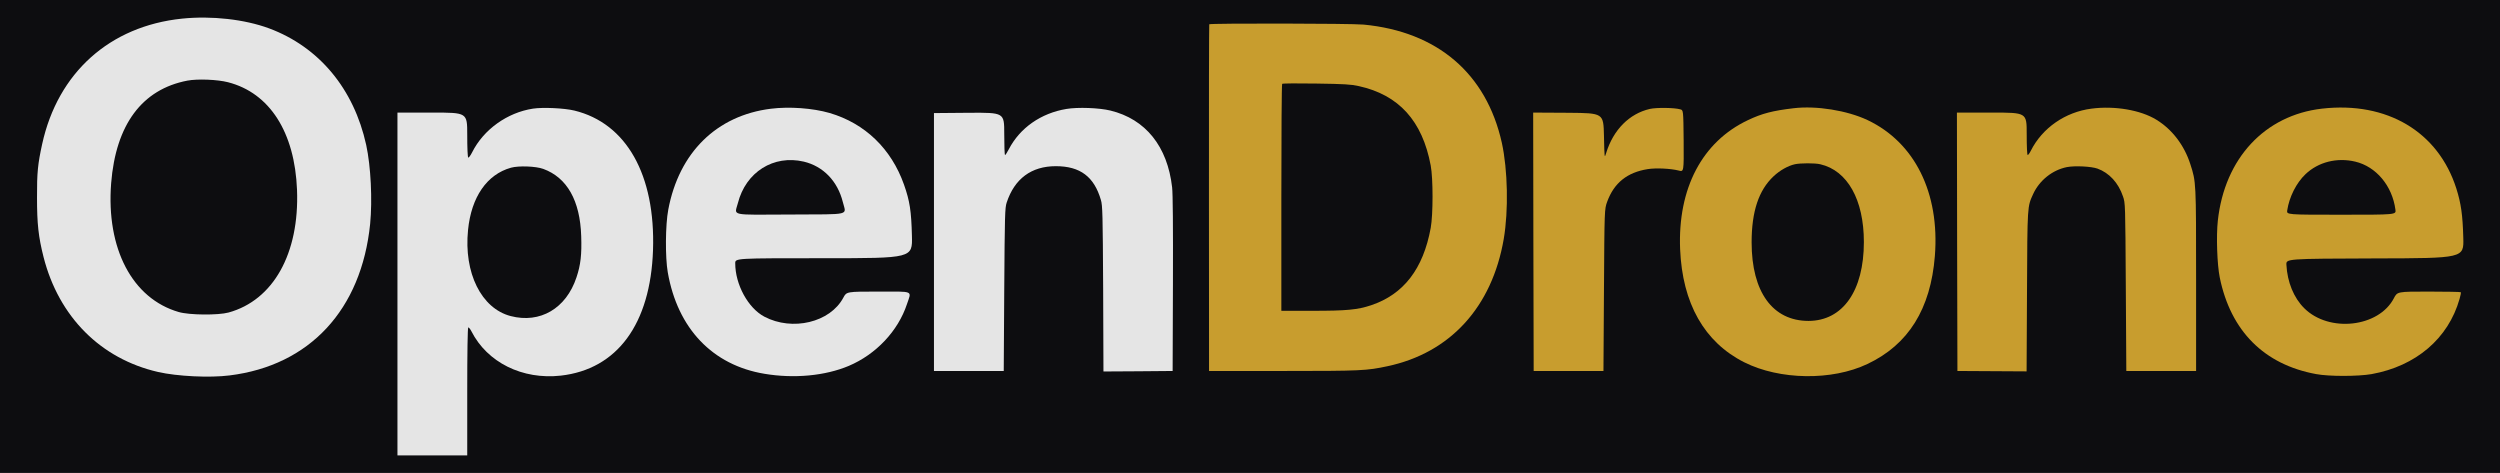
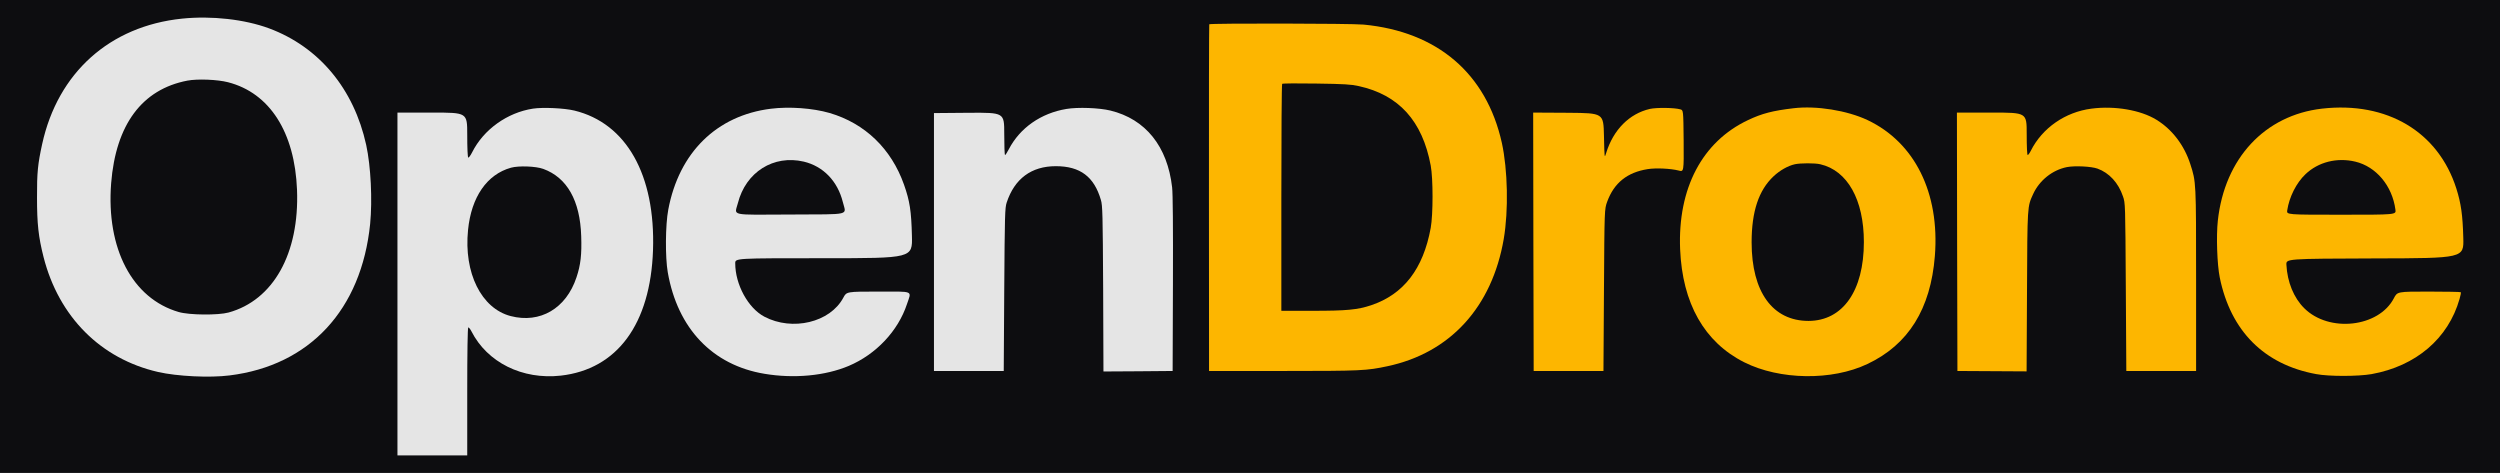
<svg xmlns="http://www.w3.org/2000/svg" viewBox="-36 -17.32 2472 467.64" role="img" aria-label="OpenDrone">
  <rect x="-36.0" y="-17.32" width="2472.0" height="467.64" fill="#0d0d10" />
  <g transform="translate(0,433) scale(0.1,-0.1)" fill-rule="evenodd">
    <path fill="#e5e5e5" d="M1440 4319 c-715 -74 -1228 -534 -1383 -1240 -43 -197 -52 -281 -51 -529 0 -261 14 -388 65 -590 151 -590 565 -1005 1132 -1135 189 -43 510 -59 707 -34 792 98 1304 650 1390 1498 23 237 7 569 -39 781 -122 555 -466 969 -961 1153 -241 89 -567 126 -860 96z m455 -629 c412 -106 660 -495 682 -1065 24 -628 -234 -1090 -677 -1212 -103 -28 -388 -26 -493 5 -459 133 -718 627 -668 1273 46 580 305 929 754 1015 100 19 298 11 402 -16z" />
    <path fill="#e5e5e5" d="M4910 3429 c-254 -39 -488 -206 -601 -431 -16 -32 -34 -56 -39 -53 -6 4 -10 95 -10 226 0 219 0 219 -345 219 l-345 0 0 -1695 0 -1695 345 0 345 0 0 629 c0 392 4 632 10 636 5 3 19 -14 31 -37 157 -309 504 -481 884 -439 558 63 887 510 912 1241 25 744 -263 1255 -778 1380 -99 24 -312 34 -409 19z m102 -596 c235 -86 364 -313 375 -665 6 -181 -5 -284 -47 -408 -102 -307 -359 -458 -651 -382 -290 76 -464 427 -421 851 32 326 187 550 425 616 76 21 245 15 319 -12z" />
    <path fill="#e5e5e5" d="M7262 3428 c-536 -67 -908 -433 -1014 -997 -29 -151 -31 -473 -5 -621 97 -556 443 -918 957 -1003 292 -49 599 -20 832 78 270 114 488 345 576 611 46 137 75 124 -282 124 -315 0 -315 0 -347 -60 -130 -245 -504 -334 -781 -188 -161 85 -288 318 -288 528 0 50 0 50 876 50 877 0 877 0 871 223 -6 244 -21 342 -78 504 -126 356 -386 606 -736 709 -167 48 -397 65 -581 42z m326 -523 c192 -46 334 -192 386 -400 33 -134 93 -120 -516 -123 -613 -3 -555 -15 -522 112 78 308 353 481 652 411z" />
    <path fill="#e5e5e5" d="M10185 3426 c-252 -42 -460 -187 -570 -399 -16 -31 -33 -57 -37 -57 -5 0 -8 95 -8 210 0 210 0 210 -347 208 l-348 -3 0 -1275 0 -1275 345 0 345 0 5 805 c5 744 7 809 24 860 78 237 245 360 486 360 241 0 379 -104 446 -335 16 -54 18 -137 22 -878 l3 -817 342 2 342 3 3 860 c2 569 -1 892 -8 955 -46 406 -262 675 -610 760 -110 27 -323 35 -435 16z" />
-     <path fill="#c89d2e" d="M11597 4263 c-2 -5 -4 -777 -3 -1718 l1 -1710 735 0 c770 0 823 3 1029 47 621 132 1034 585 1150 1258 48 281 40 684 -19 952 -153 685 -637 1098 -1366 1168 -125 12 -1521 14 -1527 3z m1478 -611 c397 -87 630 -345 712 -786 24 -128 24 -483 0 -616 -74 -406 -268 -657 -589 -765 -135 -45 -243 -55 -580 -55 l-308 0 0 1118 c0 615 3 1122 8 1126 4 5 156 6 337 3 278 -4 344 -8 420 -25z" />
-     <path fill="#c89d2e" d="M15953 3426 c-202 -47 -360 -205 -431 -435 -17 -56 -17 -56 -22 169 -5 225 -5 225 -353 228 l-347 2 2 -1277 3 -1278 345 0 345 0 5 800 c5 800 5 800 32 874 68 186 198 290 401 322 82 13 226 6 305 -14 52 -14 52 -14 50 291 -3 306 -3 306 -33 314 -58 17 -237 19 -302 4z" />
-     <path fill="#c89d2e" d="M17375 3433 c-205 -24 -314 -52 -452 -118 -452 -214 -694 -674 -670 -1275 22 -536 239 -920 634 -1119 350 -176 867 -184 1218 -17 406 192 625 544 667 1068 49 623 -198 1122 -666 1344 -202 95 -505 144 -731 117z m264 -554 c269 -62 431 -351 431 -769 0 -482 -208 -779 -547 -780 -355 0 -563 286 -563 777 0 305 70 515 217 653 62 58 140 103 210 119 53 12 199 13 252 0z" />
-     <path fill="#c89d2e" d="M20321 3429 c-259 -33 -487 -191 -600 -416 -12 -24 -26 -43 -31 -43 -6 0 -10 80 -10 210 0 210 0 210 -345 210 l-345 0 2 -1277 3 -1278 342 -2 342 -2 4 792 c4 858 3 834 61 962 63 136 190 237 334 266 78 15 240 7 302 -15 116 -42 207 -141 252 -275 23 -66 23 -68 28 -896 l5 -830 345 0 345 0 0 900 c0 977 0 968 -57 1145 -60 187 -179 343 -335 439 -156 96 -412 140 -642 110z" />
-     <path fill="#c89d2e" d="M22600 3429 c-566 -65 -963 -492 -1030 -1107 -17 -153 -7 -435 19 -563 108 -529 439 -861 954 -955 127 -24 416 -23 547 0 439 79 759 352 870 743 10 34 16 64 12 67 -3 3 -145 6 -316 6 -311 0 -311 0 -345 -65 -149 -289 -642 -344 -887 -99 -103 102 -167 258 -176 429 -3 60 -3 60 876 63 879 2 879 2 873 205 -6 224 -22 339 -69 487 -179 561 -686 862 -1328 789z m329 -524 c206 -49 366 -239 397 -475 7 -50 7 -50 -535 -50 -541 0 -541 0 -535 43 20 132 90 272 181 358 126 120 310 167 492 124z" />
+     <path fill="#fdb600" d="M11597 4263 c-2 -5 -4 -777 -3 -1718 l1 -1710 735 0 c770 0 823 3 1029 47 621 132 1034 585 1150 1258 48 281 40 684 -19 952 -153 685 -637 1098 -1366 1168 -125 12 -1521 14 -1527 3z m1478 -611 c397 -87 630 -345 712 -786 24 -128 24 -483 0 -616 -74 -406 -268 -657 -589 -765 -135 -45 -243 -55 -580 -55 l-308 0 0 1118 c0 615 3 1122 8 1126 4 5 156 6 337 3 278 -4 344 -8 420 -25z" />
+     <path fill="#fdb600" d="M15953 3426 c-202 -47 -360 -205 -431 -435 -17 -56 -17 -56 -22 169 -5 225 -5 225 -353 228 l-347 2 2 -1277 3 -1278 345 0 345 0 5 800 c5 800 5 800 32 874 68 186 198 290 401 322 82 13 226 6 305 -14 52 -14 52 -14 50 291 -3 306 -3 306 -33 314 -58 17 -237 19 -302 4z" />
+     <path fill="#fdb600" d="M17375 3433 c-205 -24 -314 -52 -452 -118 -452 -214 -694 -674 -670 -1275 22 -536 239 -920 634 -1119 350 -176 867 -184 1218 -17 406 192 625 544 667 1068 49 623 -198 1122 -666 1344 -202 95 -505 144 -731 117z m264 -554 c269 -62 431 -351 431 -769 0 -482 -208 -779 -547 -780 -355 0 -563 286 -563 777 0 305 70 515 217 653 62 58 140 103 210 119 53 12 199 13 252 0z" />
+     <path fill="#fdb600" d="M20321 3429 c-259 -33 -487 -191 -600 -416 -12 -24 -26 -43 -31 -43 -6 0 -10 80 -10 210 0 210 0 210 -345 210 l-345 0 2 -1277 3 -1278 342 -2 342 -2 4 792 c4 858 3 834 61 962 63 136 190 237 334 266 78 15 240 7 302 -15 116 -42 207 -141 252 -275 23 -66 23 -68 28 -896 l5 -830 345 0 345 0 0 900 c0 977 0 968 -57 1145 -60 187 -179 343 -335 439 -156 96 -412 140 -642 110z" />
+     <path fill="#fdb600" d="M22600 3429 c-566 -65 -963 -492 -1030 -1107 -17 -153 -7 -435 19 -563 108 -529 439 -861 954 -955 127 -24 416 -23 547 0 439 79 759 352 870 743 10 34 16 64 12 67 -3 3 -145 6 -316 6 -311 0 -311 0 -345 -65 -149 -289 -642 -344 -887 -99 -103 102 -167 258 -176 429 -3 60 -3 60 876 63 879 2 879 2 873 205 -6 224 -22 339 -69 487 -179 561 -686 862 -1328 789z m329 -524 c206 -49 366 -239 397 -475 7 -50 7 -50 -535 -50 -541 0 -541 0 -535 43 20 132 90 272 181 358 126 120 310 167 492 124z" />
  </g>
</svg>
